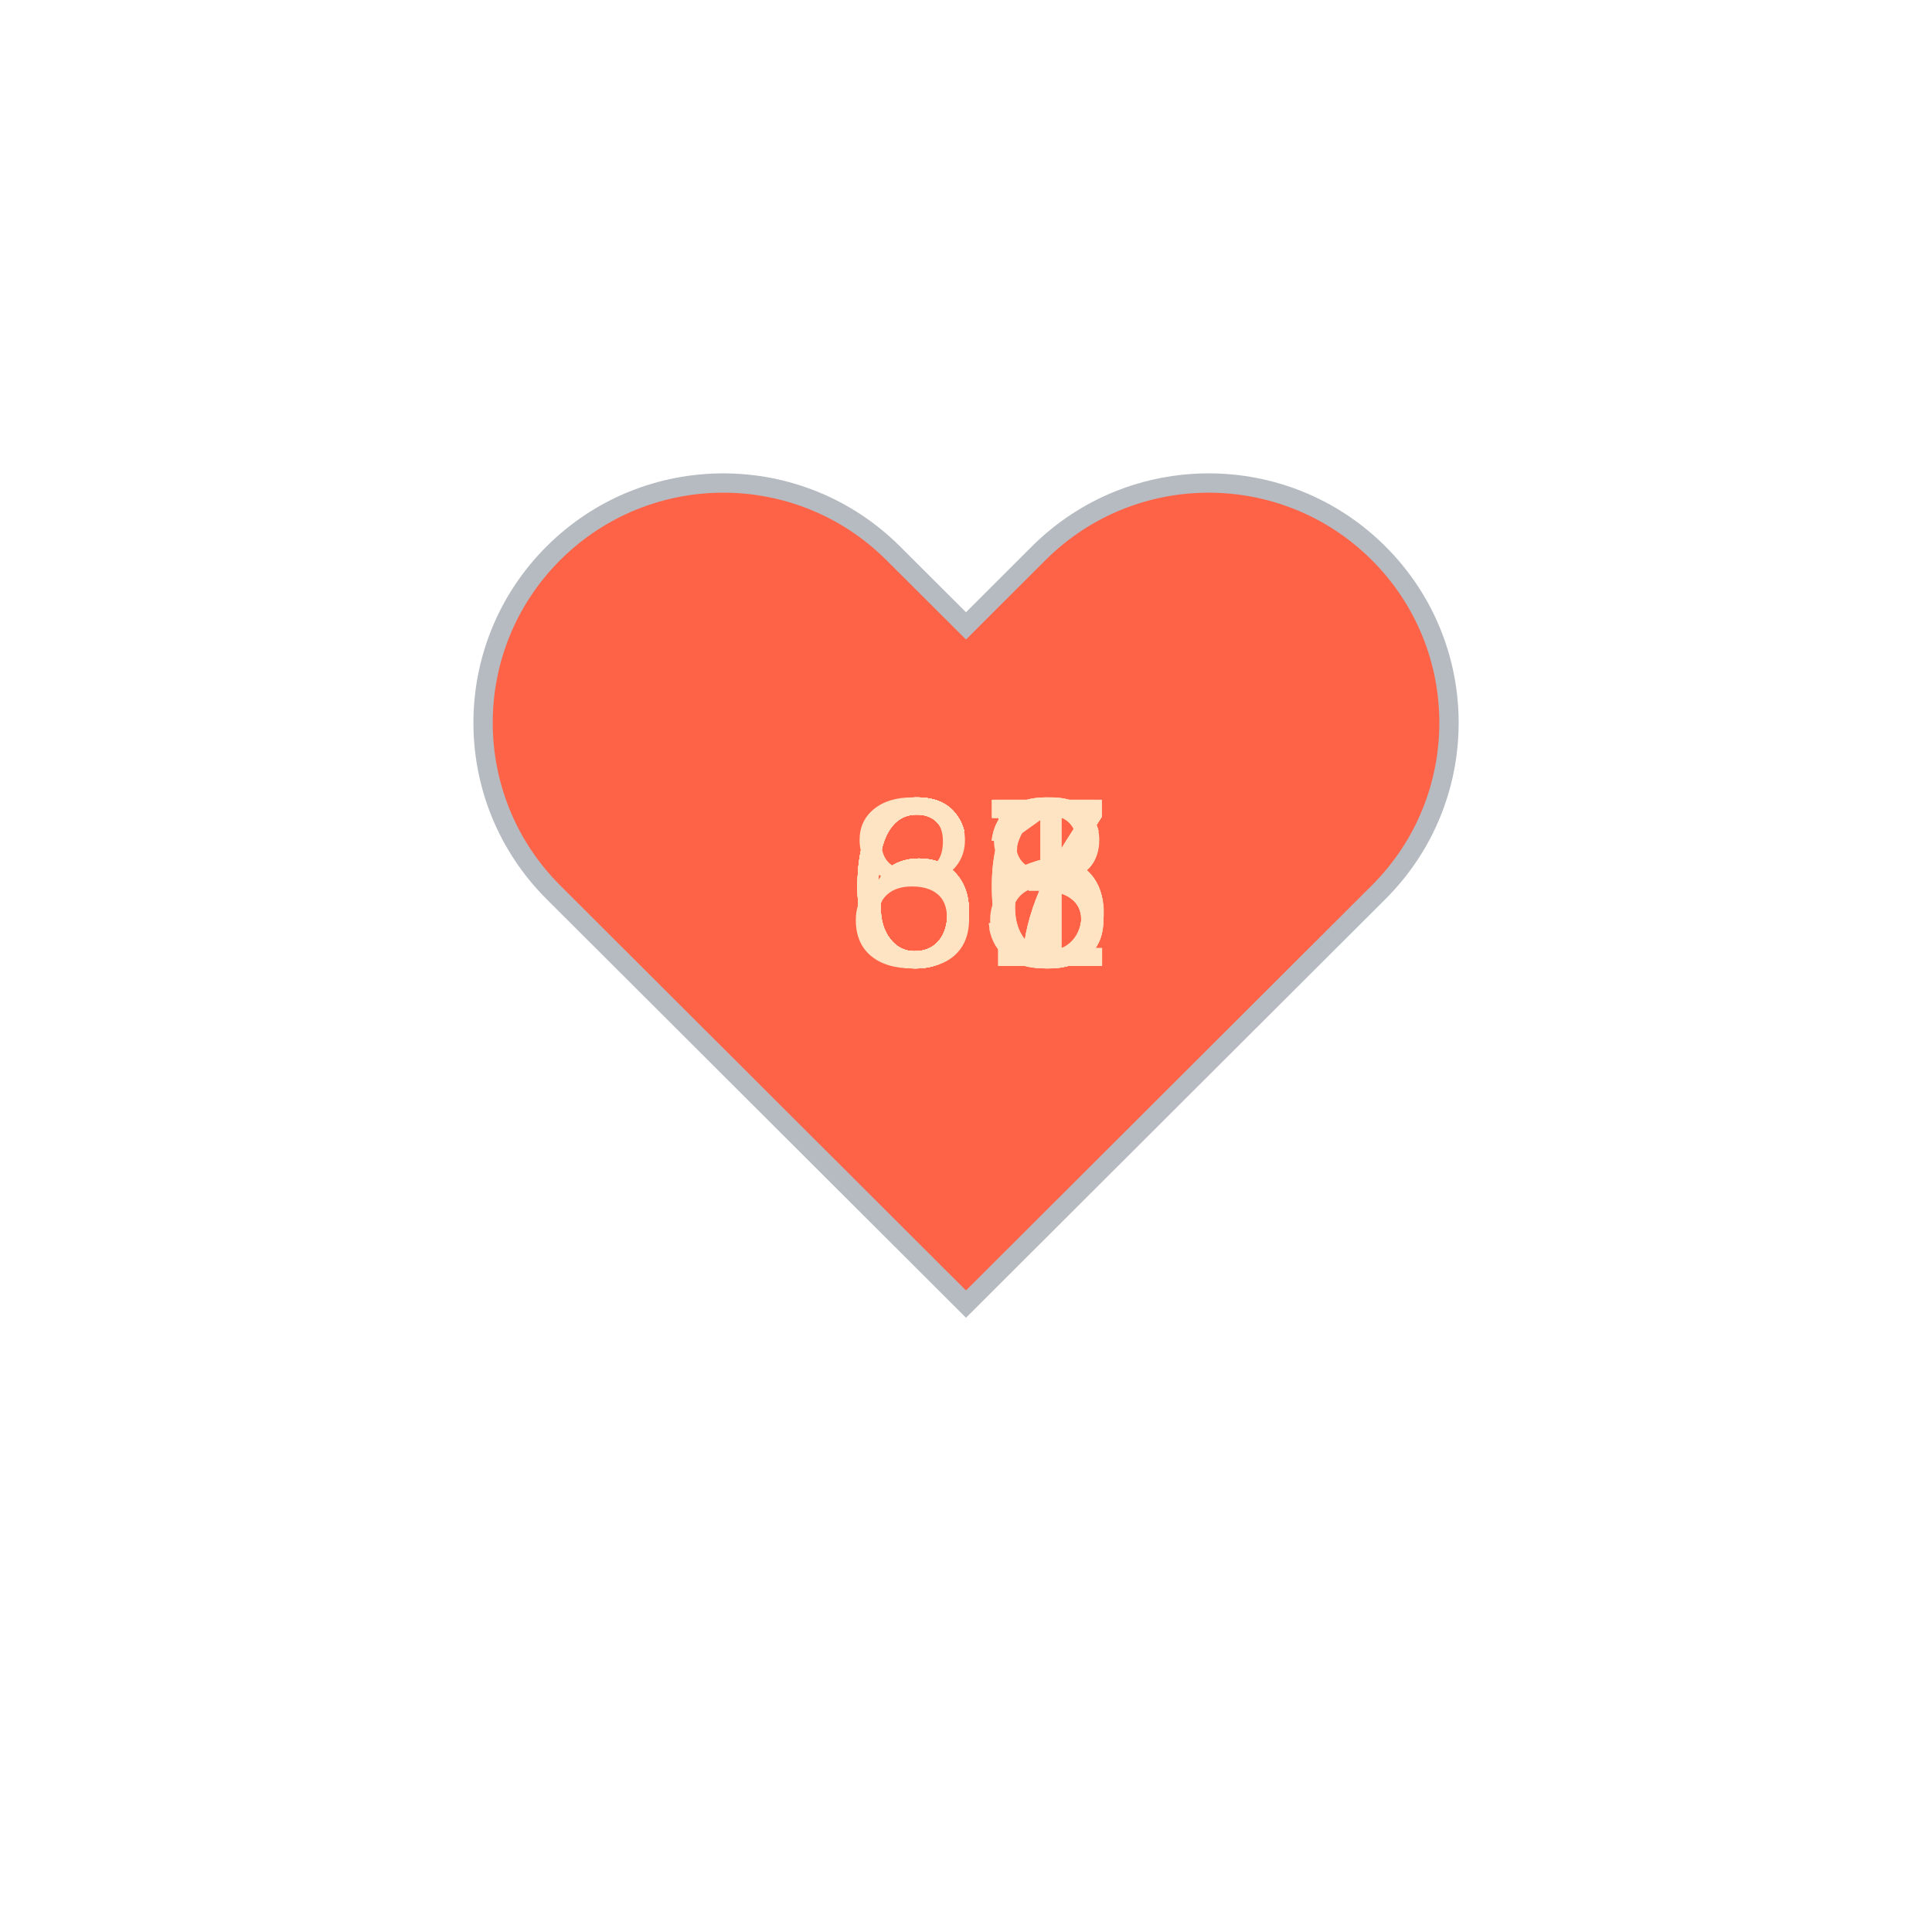
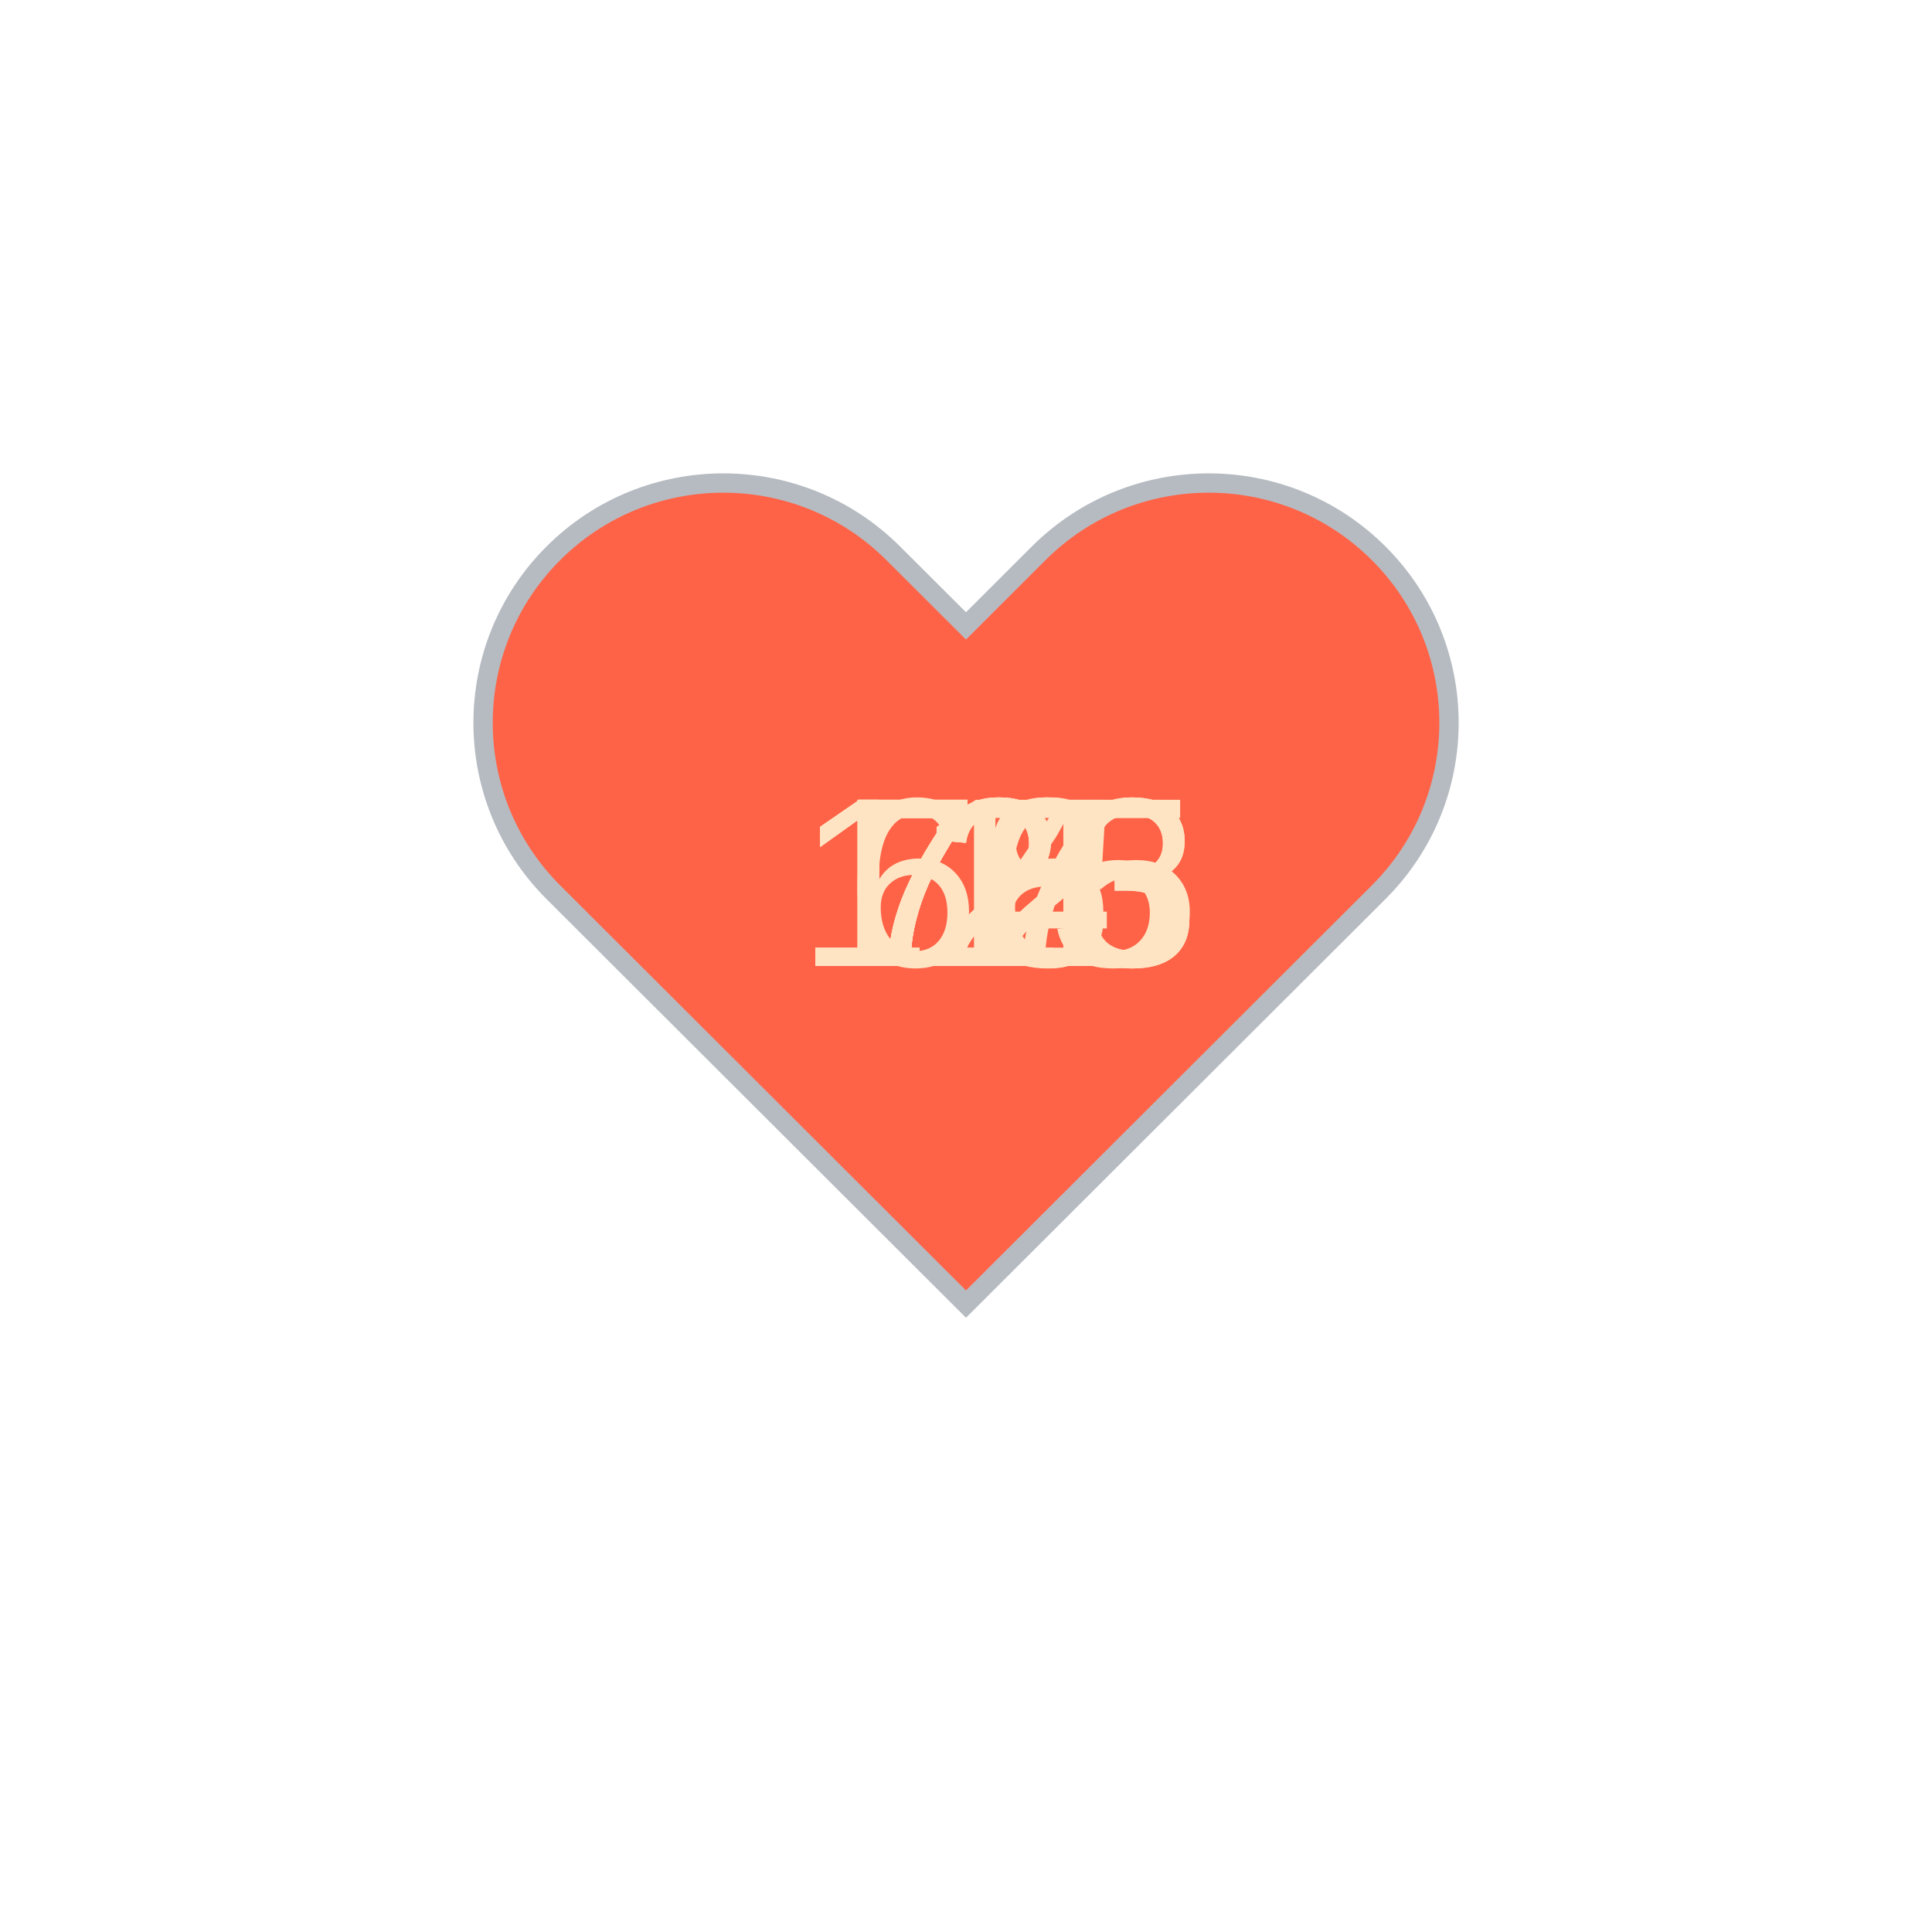
<svg xmlns="http://www.w3.org/2000/svg" baseProfile="full" height="150" version="1.1" viewBox="0,0,200,200" width="150">
  <defs />
  <g transform="translate(100 100)">
    <path d="M92.71,7.27L92.71,7.27c-9.71-9.69-25.46-9.69-35.18,0L50,14.79l-7.54-7.52C32.75-2.42,17-2.42,7.29,7.27v0 c-9.71,9.69-9.71,25.41,0,35.1L50,85l42.71-42.63C102.43,32.68,102.43,16.96,92.71,7.27z" fill="tomato" stroke="#B6BBC1" stroke-width="2" transform="translate(-50 -50)" />
    <animateTransform additive="sum" attributeName="transform" dur="1.2s" repeatCount="indefinite" type="scale" values="1; 1.5; 1.25; 1.5; 1.5; 1;" />
-     <text fill="bisque" style="font-size:25px; font-family:Arial" transform="translate(-12.5 0)">68<animate attributeName="visibility" dur="12.0s" keyTimes="0;0.1;0.2;0.3;0.4;0.5;0.6;0.7;0.8;0.9;1.0" repeatCount="indefinite" values="visible;hidden;hidden;hidden;hidden;hidden;hidden;hidden;hidden;hidden;hidden" />
+     <text fill="bisque" style="font-size:25px; font-family:Arial" transform="translate(-17.5 0)">125<animate attributeName="visibility" dur="12.0s" keyTimes="0;0.1;0.2;0.3;0.4;0.5;0.6;0.7;0.8;0.9;1.0" repeatCount="indefinite" values="visible;hidden;hidden;hidden;hidden;hidden;hidden;hidden;hidden;hidden;hidden" />
    </text>
-     <text fill="bisque" style="font-size:25px; font-family:Arial" transform="translate(-12.5 0)">67<animate attributeName="visibility" dur="12.0s" keyTimes="0;0.1;0.2;0.3;0.4;0.5;0.6;0.7;0.8;0.9;1.0" repeatCount="indefinite" values="hidden;visible;hidden;hidden;hidden;hidden;hidden;hidden;hidden;hidden;hidden" />
+     <text fill="bisque" style="font-size:25px; font-family:Arial" transform="translate(-17.5 0)">123<animate attributeName="visibility" dur="12.0s" keyTimes="0;0.1;0.2;0.3;0.4;0.5;0.6;0.7;0.8;0.9;1.0" repeatCount="indefinite" values="hidden;visible;hidden;hidden;hidden;hidden;hidden;hidden;hidden;hidden;hidden" />
    </text>
-     <text fill="bisque" style="font-size:25px; font-family:Arial" transform="translate(-12.5 0)">61<animate attributeName="visibility" dur="12.0s" keyTimes="0;0.1;0.2;0.3;0.4;0.5;0.6;0.7;0.8;0.9;1.0" repeatCount="indefinite" values="hidden;hidden;visible;hidden;hidden;hidden;hidden;hidden;hidden;hidden;hidden" />
+     <text fill="bisque" style="font-size:25px; font-family:Arial" transform="translate(-17.5 0)">123<animate attributeName="visibility" dur="12.0s" keyTimes="0;0.1;0.2;0.3;0.4;0.5;0.6;0.7;0.8;0.9;1.0" repeatCount="indefinite" values="hidden;hidden;visible;hidden;hidden;hidden;hidden;hidden;hidden;hidden;hidden" />
    </text>
-     <text fill="bisque" style="font-size:25px; font-family:Arial" transform="translate(-12.5 0)">83<animate attributeName="visibility" dur="12.0s" keyTimes="0;0.1;0.2;0.3;0.4;0.5;0.6;0.7;0.8;0.9;1.0" repeatCount="indefinite" values="hidden;hidden;hidden;visible;hidden;hidden;hidden;hidden;hidden;hidden;hidden" />
+     <text fill="bisque" style="font-size:25px; font-family:Arial" transform="translate(-17.5 0)">115<animate attributeName="visibility" dur="12.0s" keyTimes="0;0.1;0.2;0.3;0.4;0.5;0.6;0.7;0.8;0.9;1.0" repeatCount="indefinite" values="hidden;hidden;hidden;visible;hidden;hidden;hidden;hidden;hidden;hidden;hidden" />
    </text>
-     <text fill="bisque" style="font-size:25px; font-family:Arial" transform="translate(-12.5 0)">66<animate attributeName="visibility" dur="12.0s" keyTimes="0;0.1;0.2;0.3;0.4;0.5;0.6;0.7;0.8;0.9;1.0" repeatCount="indefinite" values="hidden;hidden;hidden;hidden;visible;hidden;hidden;hidden;hidden;hidden;hidden" />
+     <text fill="bisque" style="font-size:25px; font-family:Arial" transform="translate(-12.5 0)">68<animate attributeName="visibility" dur="12.0s" keyTimes="0;0.1;0.2;0.3;0.4;0.5;0.6;0.7;0.8;0.9;1.0" repeatCount="indefinite" values="hidden;hidden;hidden;hidden;visible;hidden;hidden;hidden;hidden;hidden;hidden" />
    </text>
-     <text fill="bisque" style="font-size:25px; font-family:Arial" transform="translate(-12.5 0)">67<animate attributeName="visibility" dur="12.0s" keyTimes="0;0.1;0.2;0.3;0.4;0.5;0.6;0.7;0.8;0.9;1.0" repeatCount="indefinite" values="hidden;hidden;hidden;hidden;hidden;visible;hidden;hidden;hidden;hidden;hidden" />
+     <text fill="bisque" style="font-size:25px; font-family:Arial" transform="translate(-12.5 0)">72<animate attributeName="visibility" dur="12.0s" keyTimes="0;0.1;0.2;0.3;0.4;0.5;0.6;0.7;0.8;0.9;1.0" repeatCount="indefinite" values="hidden;hidden;hidden;hidden;hidden;visible;hidden;hidden;hidden;hidden;hidden" />
    </text>
-     <text fill="bisque" style="font-size:25px; font-family:Arial" transform="translate(-12.5 0)">67<animate attributeName="visibility" dur="12.0s" keyTimes="0;0.1;0.2;0.3;0.4;0.5;0.6;0.7;0.8;0.9;1.0" repeatCount="indefinite" values="hidden;hidden;hidden;hidden;hidden;hidden;visible;hidden;hidden;hidden;hidden" />
+     <text fill="bisque" style="font-size:25px; font-family:Arial" transform="translate(-12.5 0)">77<animate attributeName="visibility" dur="12.0s" keyTimes="0;0.1;0.2;0.3;0.4;0.5;0.6;0.7;0.8;0.9;1.0" repeatCount="indefinite" values="hidden;hidden;hidden;hidden;hidden;hidden;visible;hidden;hidden;hidden;hidden" />
    </text>
-     <text fill="bisque" style="font-size:25px; font-family:Arial" transform="translate(-12.5 0)">65<animate attributeName="visibility" dur="12.0s" keyTimes="0;0.1;0.2;0.3;0.4;0.5;0.6;0.7;0.8;0.9;1.0" repeatCount="indefinite" values="hidden;hidden;hidden;hidden;hidden;hidden;hidden;visible;hidden;hidden;hidden" />
+     <text fill="bisque" style="font-size:25px; font-family:Arial" transform="translate(-12.5 0)">72<animate attributeName="visibility" dur="12.0s" keyTimes="0;0.1;0.2;0.3;0.4;0.5;0.6;0.7;0.8;0.9;1.0" repeatCount="indefinite" values="hidden;hidden;hidden;hidden;hidden;hidden;hidden;visible;hidden;hidden;hidden" />
    </text>
-     <text fill="bisque" style="font-size:25px; font-family:Arial" transform="translate(-12.5 0)">66<animate attributeName="visibility" dur="12.0s" keyTimes="0;0.1;0.2;0.3;0.4;0.5;0.6;0.7;0.8;0.9;1.0" repeatCount="indefinite" values="hidden;hidden;hidden;hidden;hidden;hidden;hidden;hidden;visible;hidden;hidden" />
+     <text fill="bisque" style="font-size:25px; font-family:Arial" transform="translate(-12.5 0)">74<animate attributeName="visibility" dur="12.0s" keyTimes="0;0.1;0.2;0.3;0.4;0.5;0.6;0.7;0.8;0.9;1.0" repeatCount="indefinite" values="hidden;hidden;hidden;hidden;hidden;hidden;hidden;hidden;visible;hidden;hidden" />
    </text>
-     <text fill="bisque" style="font-size:25px; font-family:Arial" transform="translate(-12.5 0)">63<animate attributeName="visibility" dur="12.0s" keyTimes="0;0.1;0.2;0.3;0.4;0.5;0.6;0.7;0.8;0.9;1.0" repeatCount="indefinite" values="hidden;hidden;hidden;hidden;hidden;hidden;hidden;hidden;hidden;visible;hidden" />
+     <text fill="bisque" style="font-size:25px; font-family:Arial" transform="translate(-12.5 0)">76<animate attributeName="visibility" dur="12.0s" keyTimes="0;0.1;0.2;0.3;0.4;0.5;0.6;0.7;0.8;0.9;1.0" repeatCount="indefinite" values="hidden;hidden;hidden;hidden;hidden;hidden;hidden;hidden;hidden;visible;hidden" />
    </text>
  </g>
</svg>
